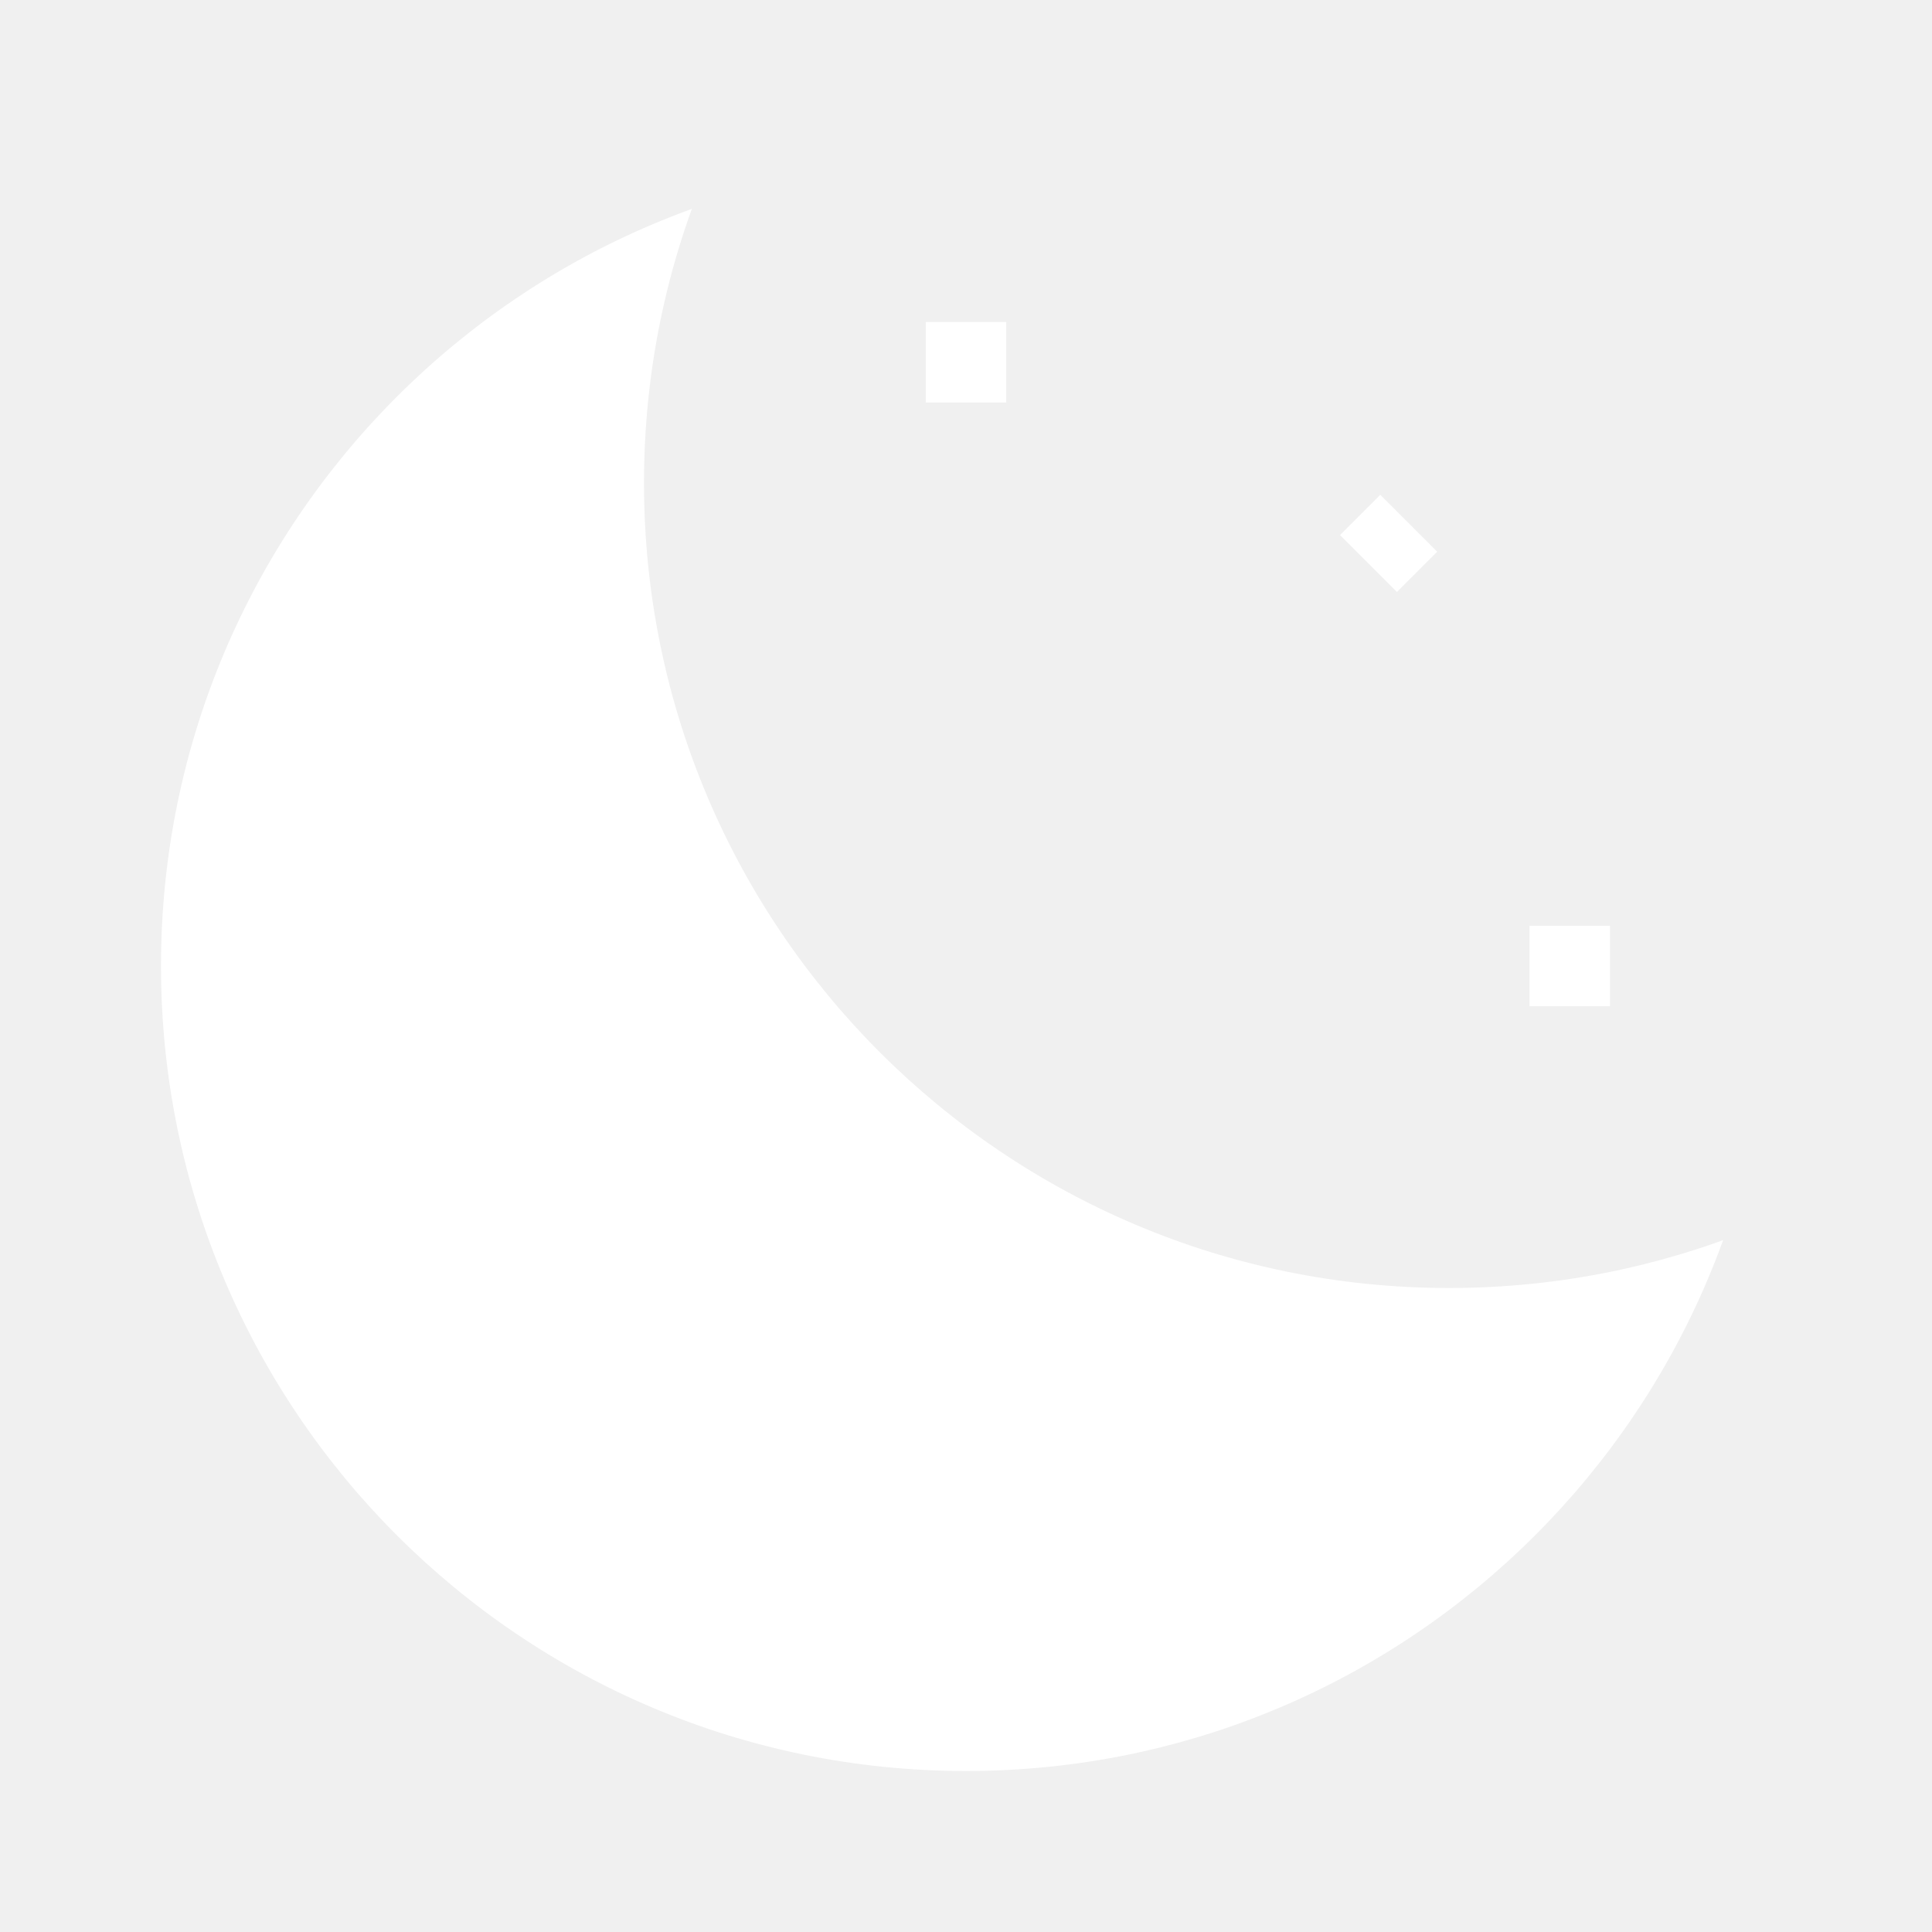
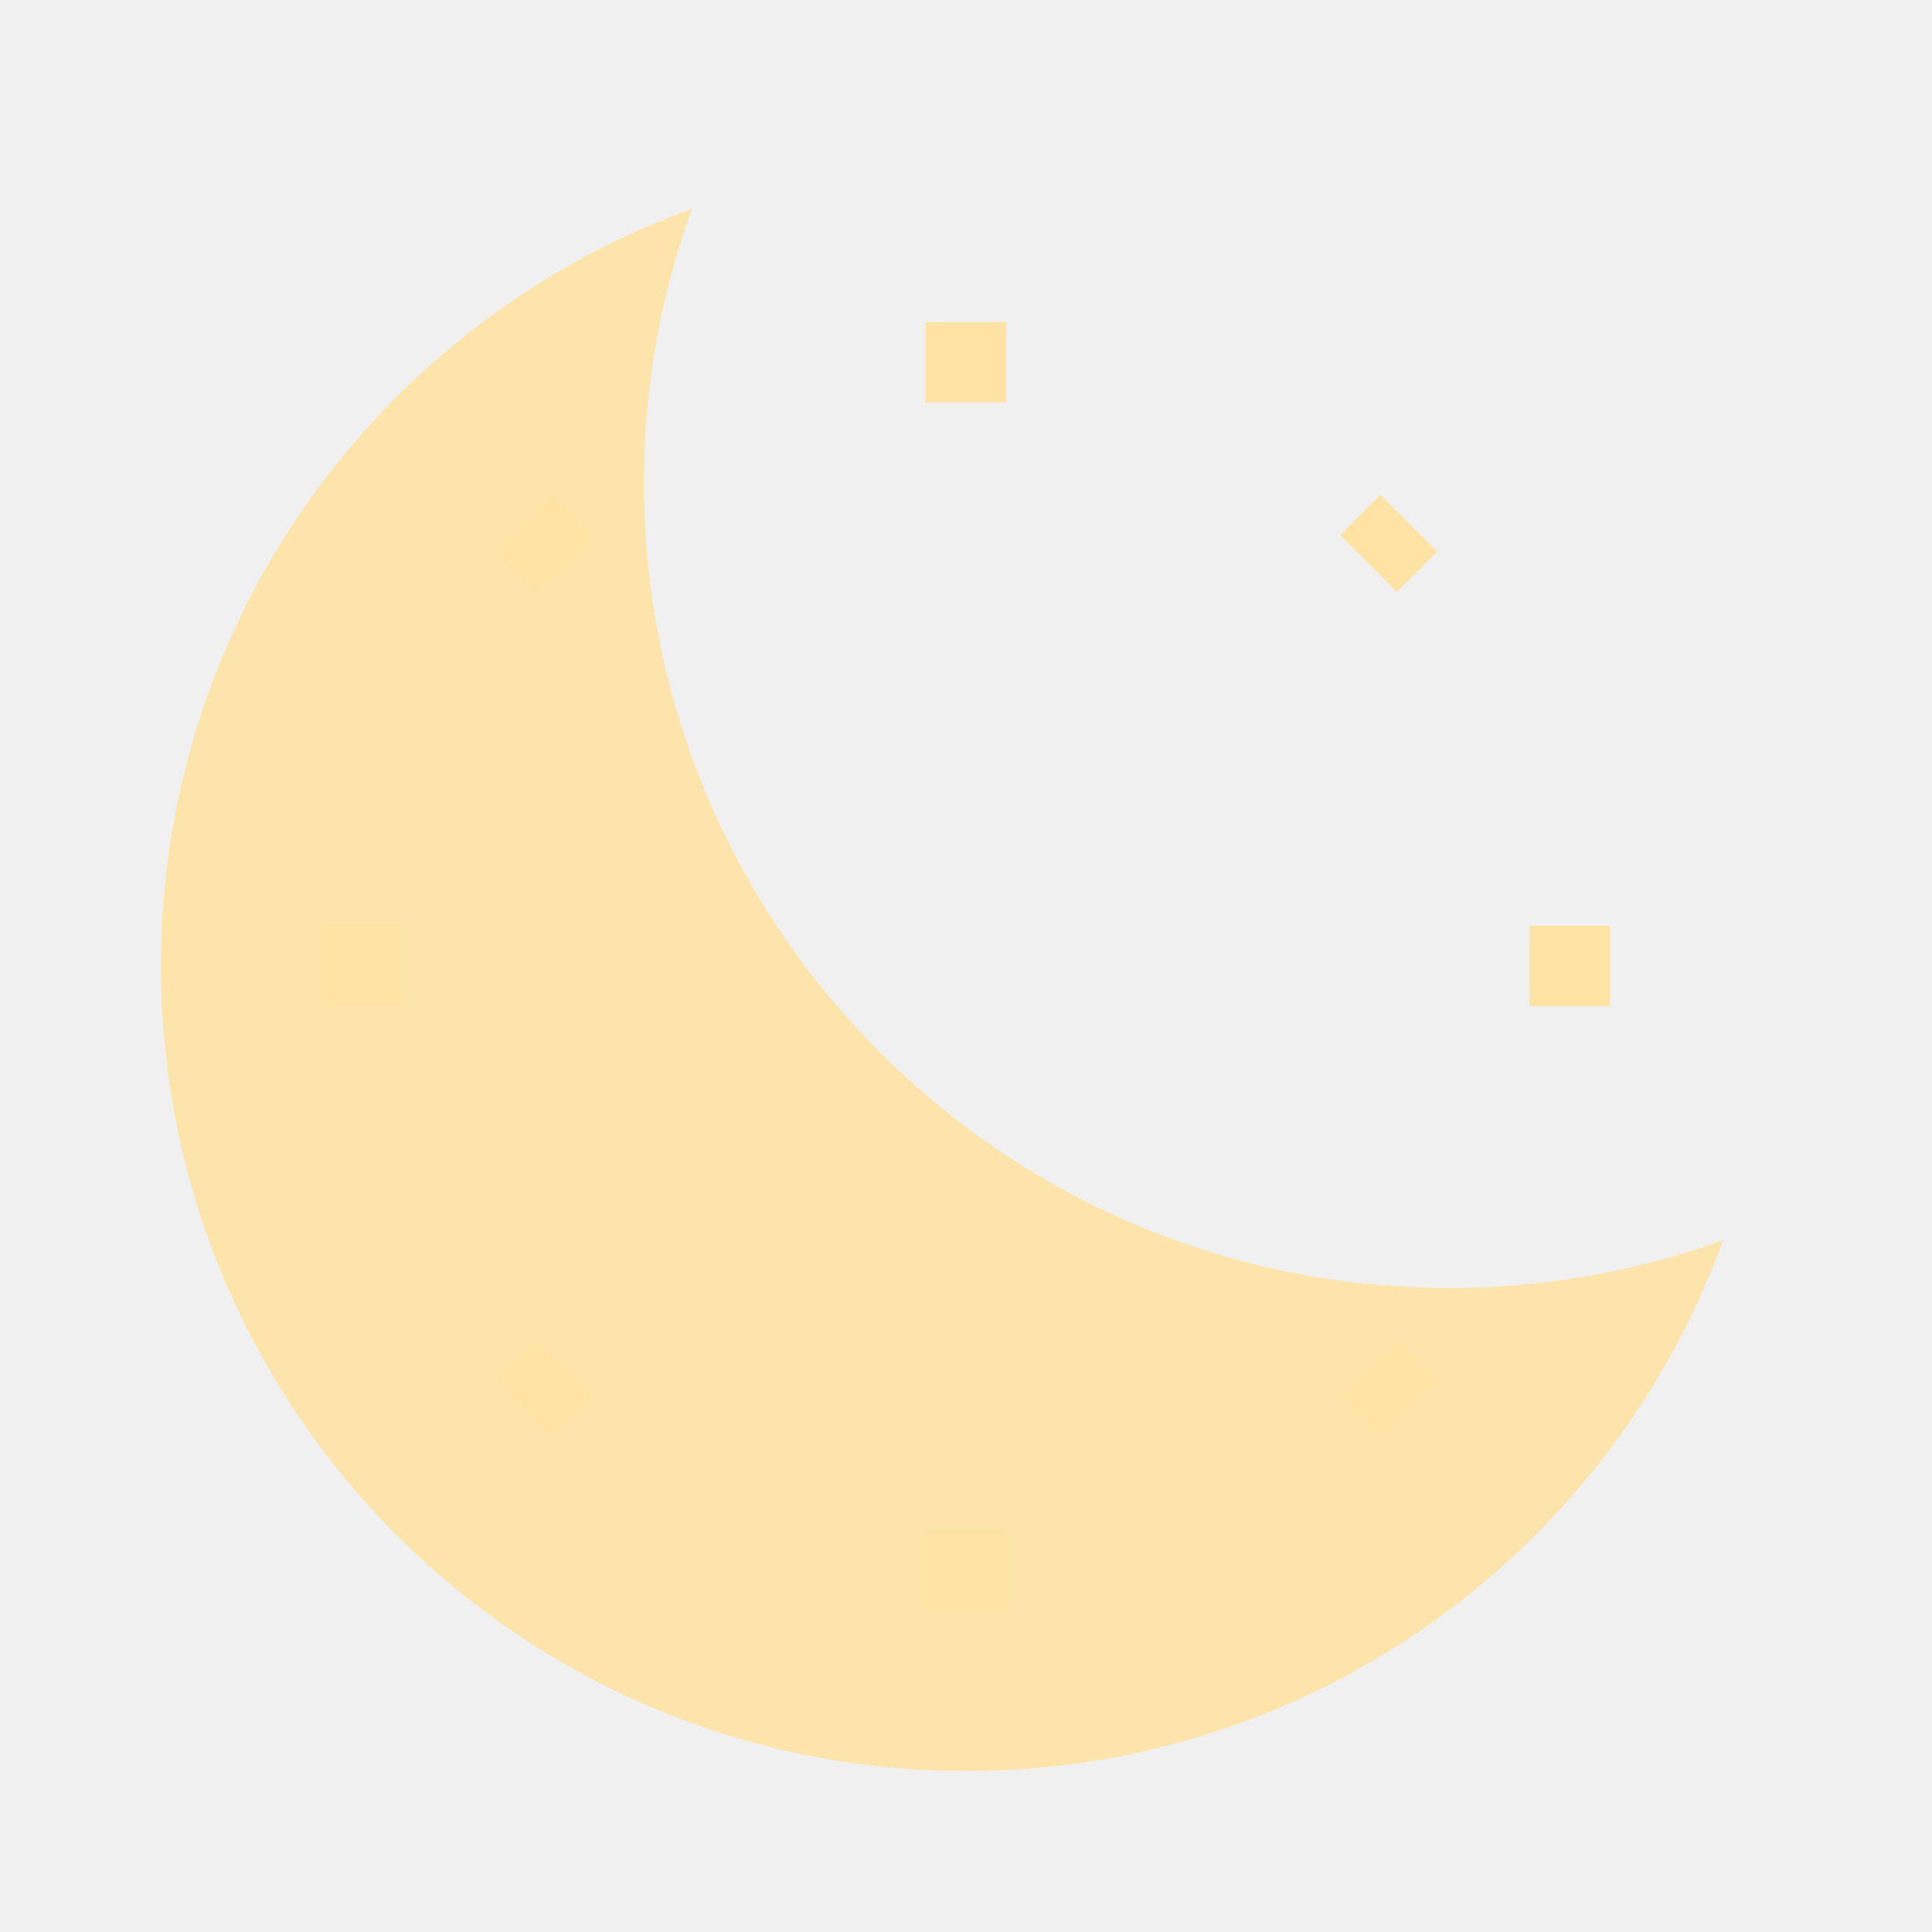
<svg xmlns="http://www.w3.org/2000/svg" width="2em" height="2em" viewBox="0 0 24 24">
-   <g fill="none" stroke="#fff">
+   <g fill="none" stroke="rgb(254, 227, 164)">
    <path d="M12 19v1m7-8h1m-8-7V4m-7 8H4">
      <animate fill="freeze" attributeName="d" begin="0.6s" dur="0.2s" values="M12 19v1M19 12h1M12 5v-1M5 12h-1;M12 21v1M21 12h1M12 3v-1M3 12h-1" />
      <animate fill="freeze" attributeName="stroke-dashoffset" begin="0.6s" dur="0.2s" values="2;0" />
    </path>
    <path d="m17 17 .5.5M17 7l.5-.5M7 7l-.5-.5M7 17l-.5.5">
      <animate fill="freeze" attributeName="d" begin="0.8s" dur="0.2s" values="M17 17l0.5 0.5M17 7l0.5 -0.5M7 7l-0.5 -0.5M7 17l-0.5 0.5;M18.5 18.5l0.5 0.5M18.5 5.5l0.5 -0.5M5.5 5.5l-0.5 -0.5M5.5 18.5l-0.5 0.5" />
      <animate fill="freeze" attributeName="stroke-dashoffset" begin="0.8s" dur="0.2s" values="2;0" />
    </path>
    <animateTransform attributeName="transform" dur="30s" repeatCount="indefinite" type="rotate" values="0 12 12;360 12 12" />
  </g>
  <mask id="a">
-     <circle cx="12" cy="12" r="12" fill="#fff" />
-     <circle cx="18" cy="6" r="12" fill="#fff">
+     <circle cx="12" cy="12" r="12" fill="rgb(254, 227, 164)" />
+     <circle cx="18" cy="6" r="12" fill="rgb(254, 227, 164)">
      <animate fill="freeze" attributeName="cx" dur="0.4s" values="18;22" />
      <animate fill="freeze" attributeName="cy" dur="0.4s" values="6;2" />
      <animate fill="freeze" attributeName="r" dur="0.4s" values="12;3" />
    </circle>
    <circle cx="18" cy="6" r="10">
      <animate fill="freeze" attributeName="cx" dur="0.4s" values="18;22" />
      <animate fill="freeze" attributeName="cy" dur="0.4s" values="6;2" />
      <animate fill="freeze" attributeName="r" dur="0.4s" values="10;1" />
    </circle>
  </mask>
-   <circle cx="12" cy="12" r="10" mask="url(#a)" fill="#fff">
+   <circle cx="12" cy="12" r="10" mask="url(#a)" fill="rgb(254, 227, 164)">
    <animate fill="freeze" attributeName="r" dur="0.4s" values="10;6" />
  </circle>
</svg>
